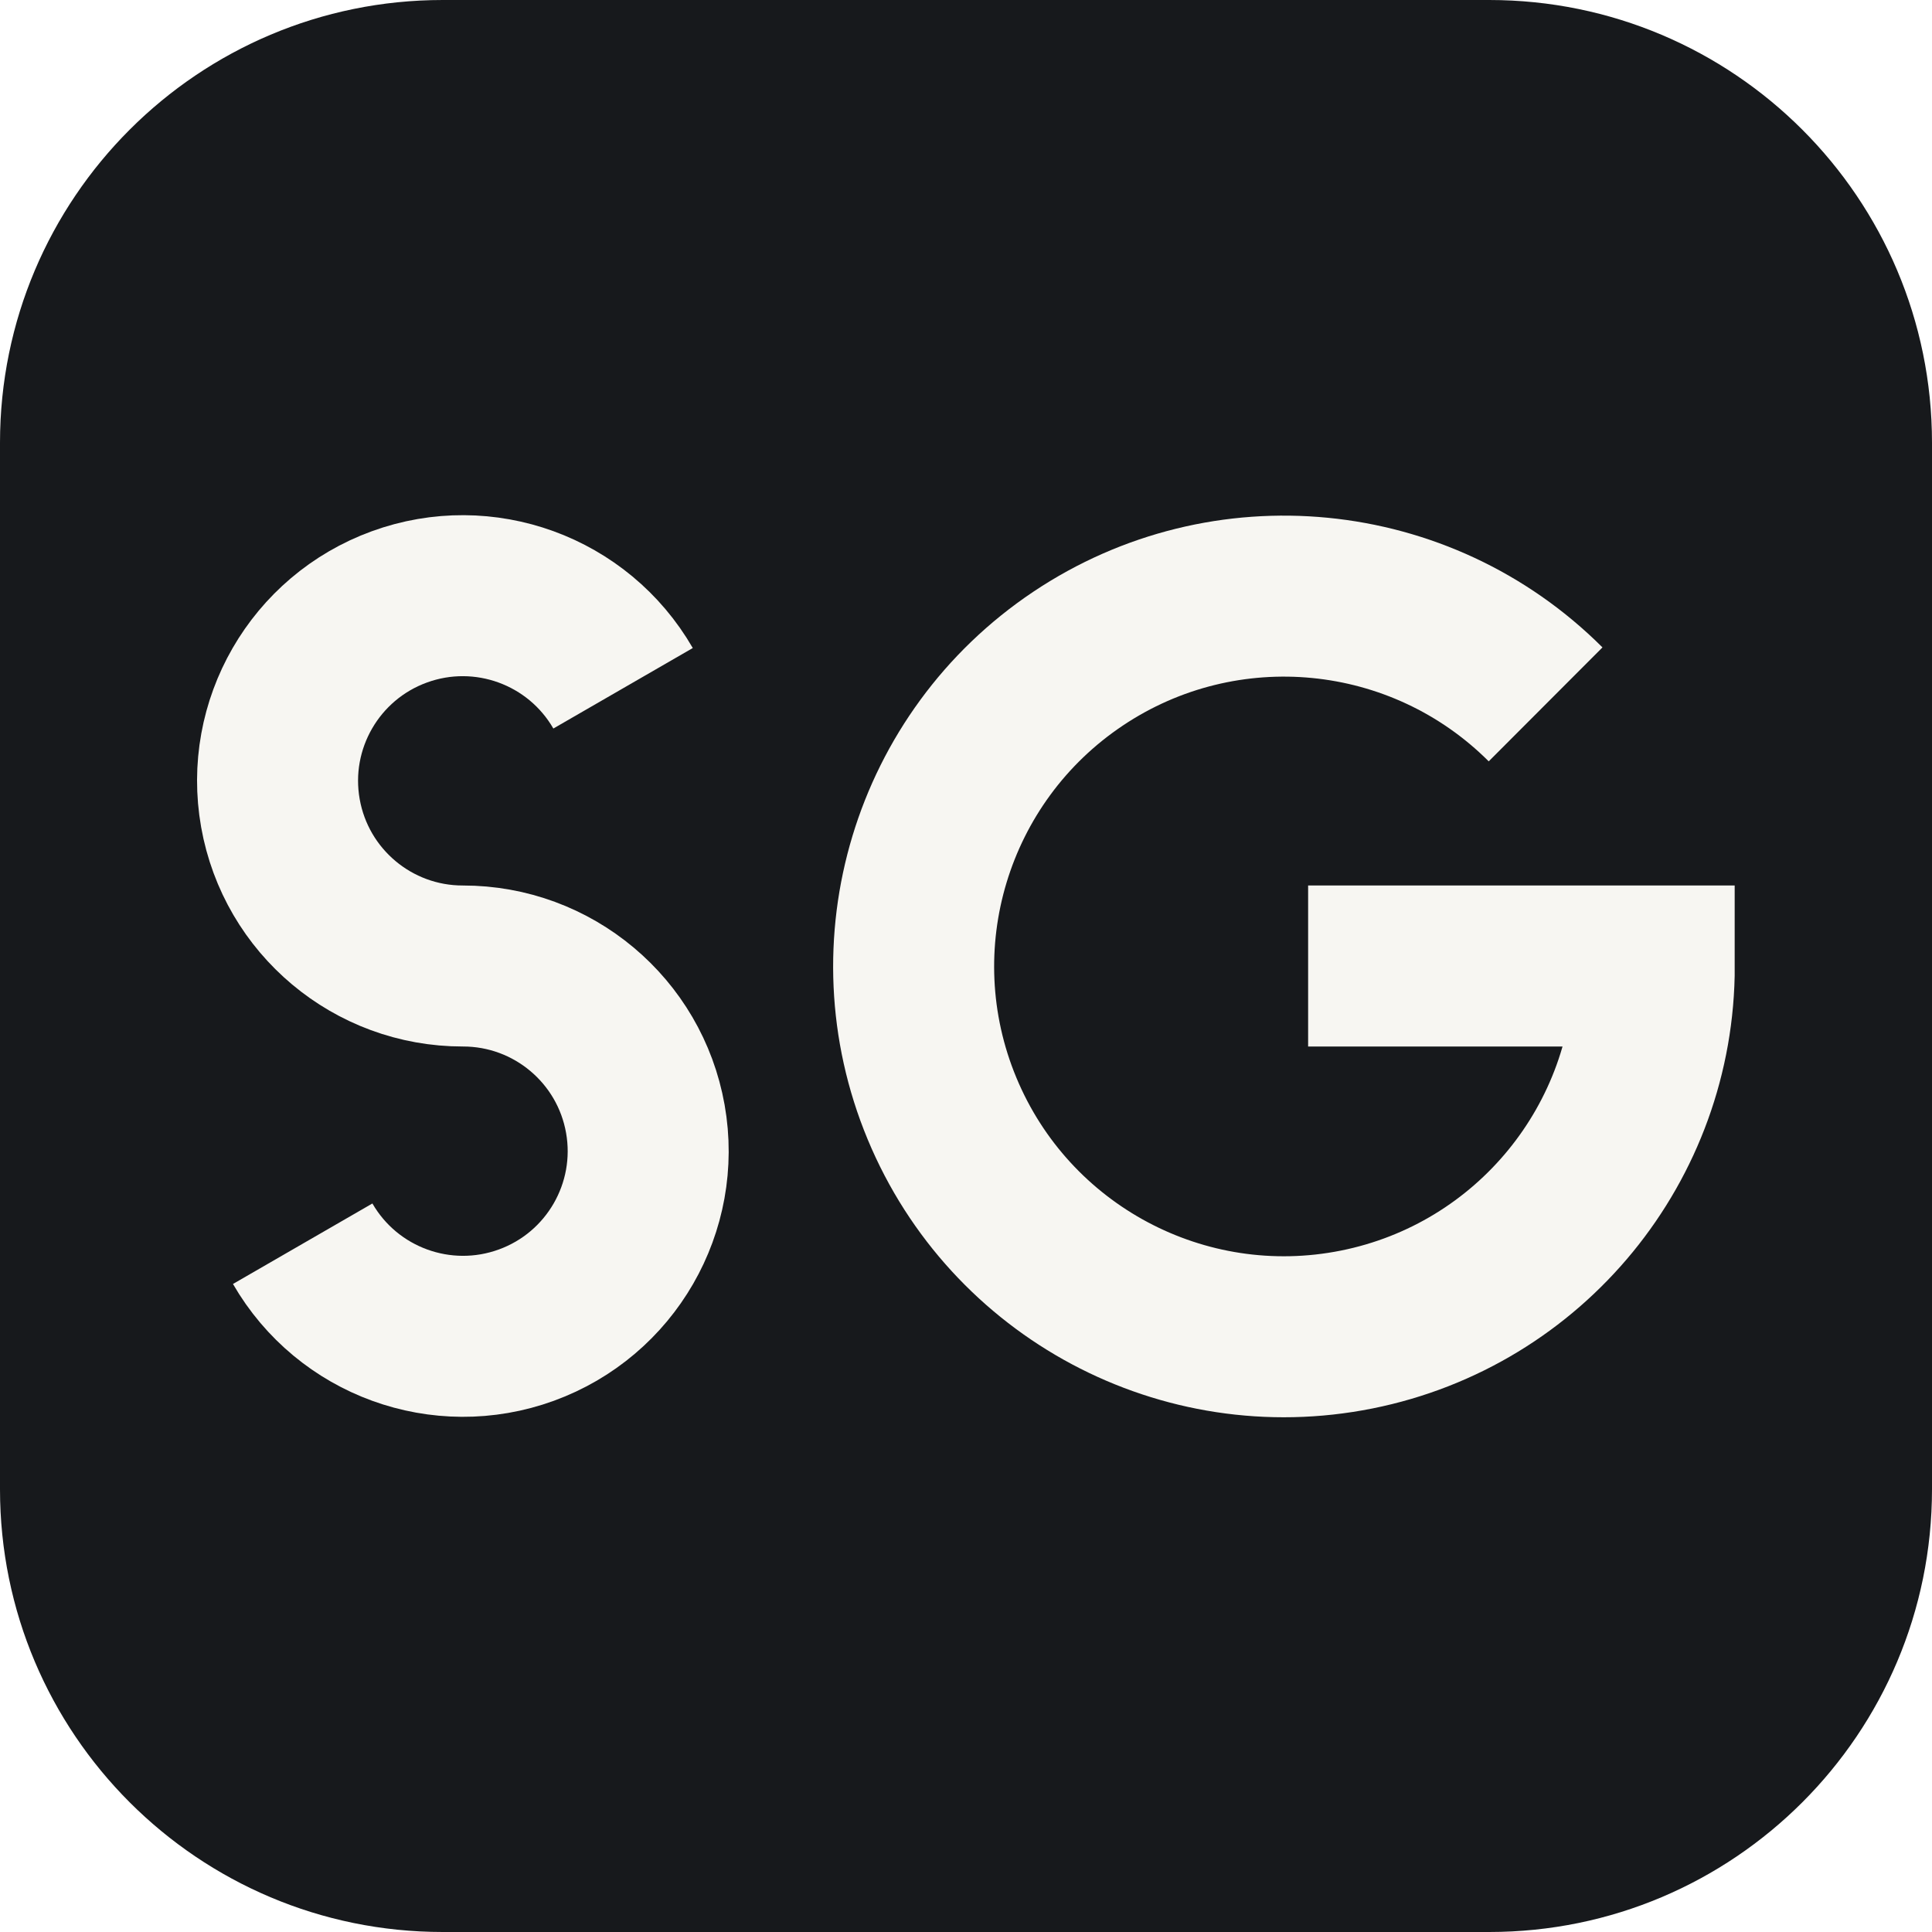
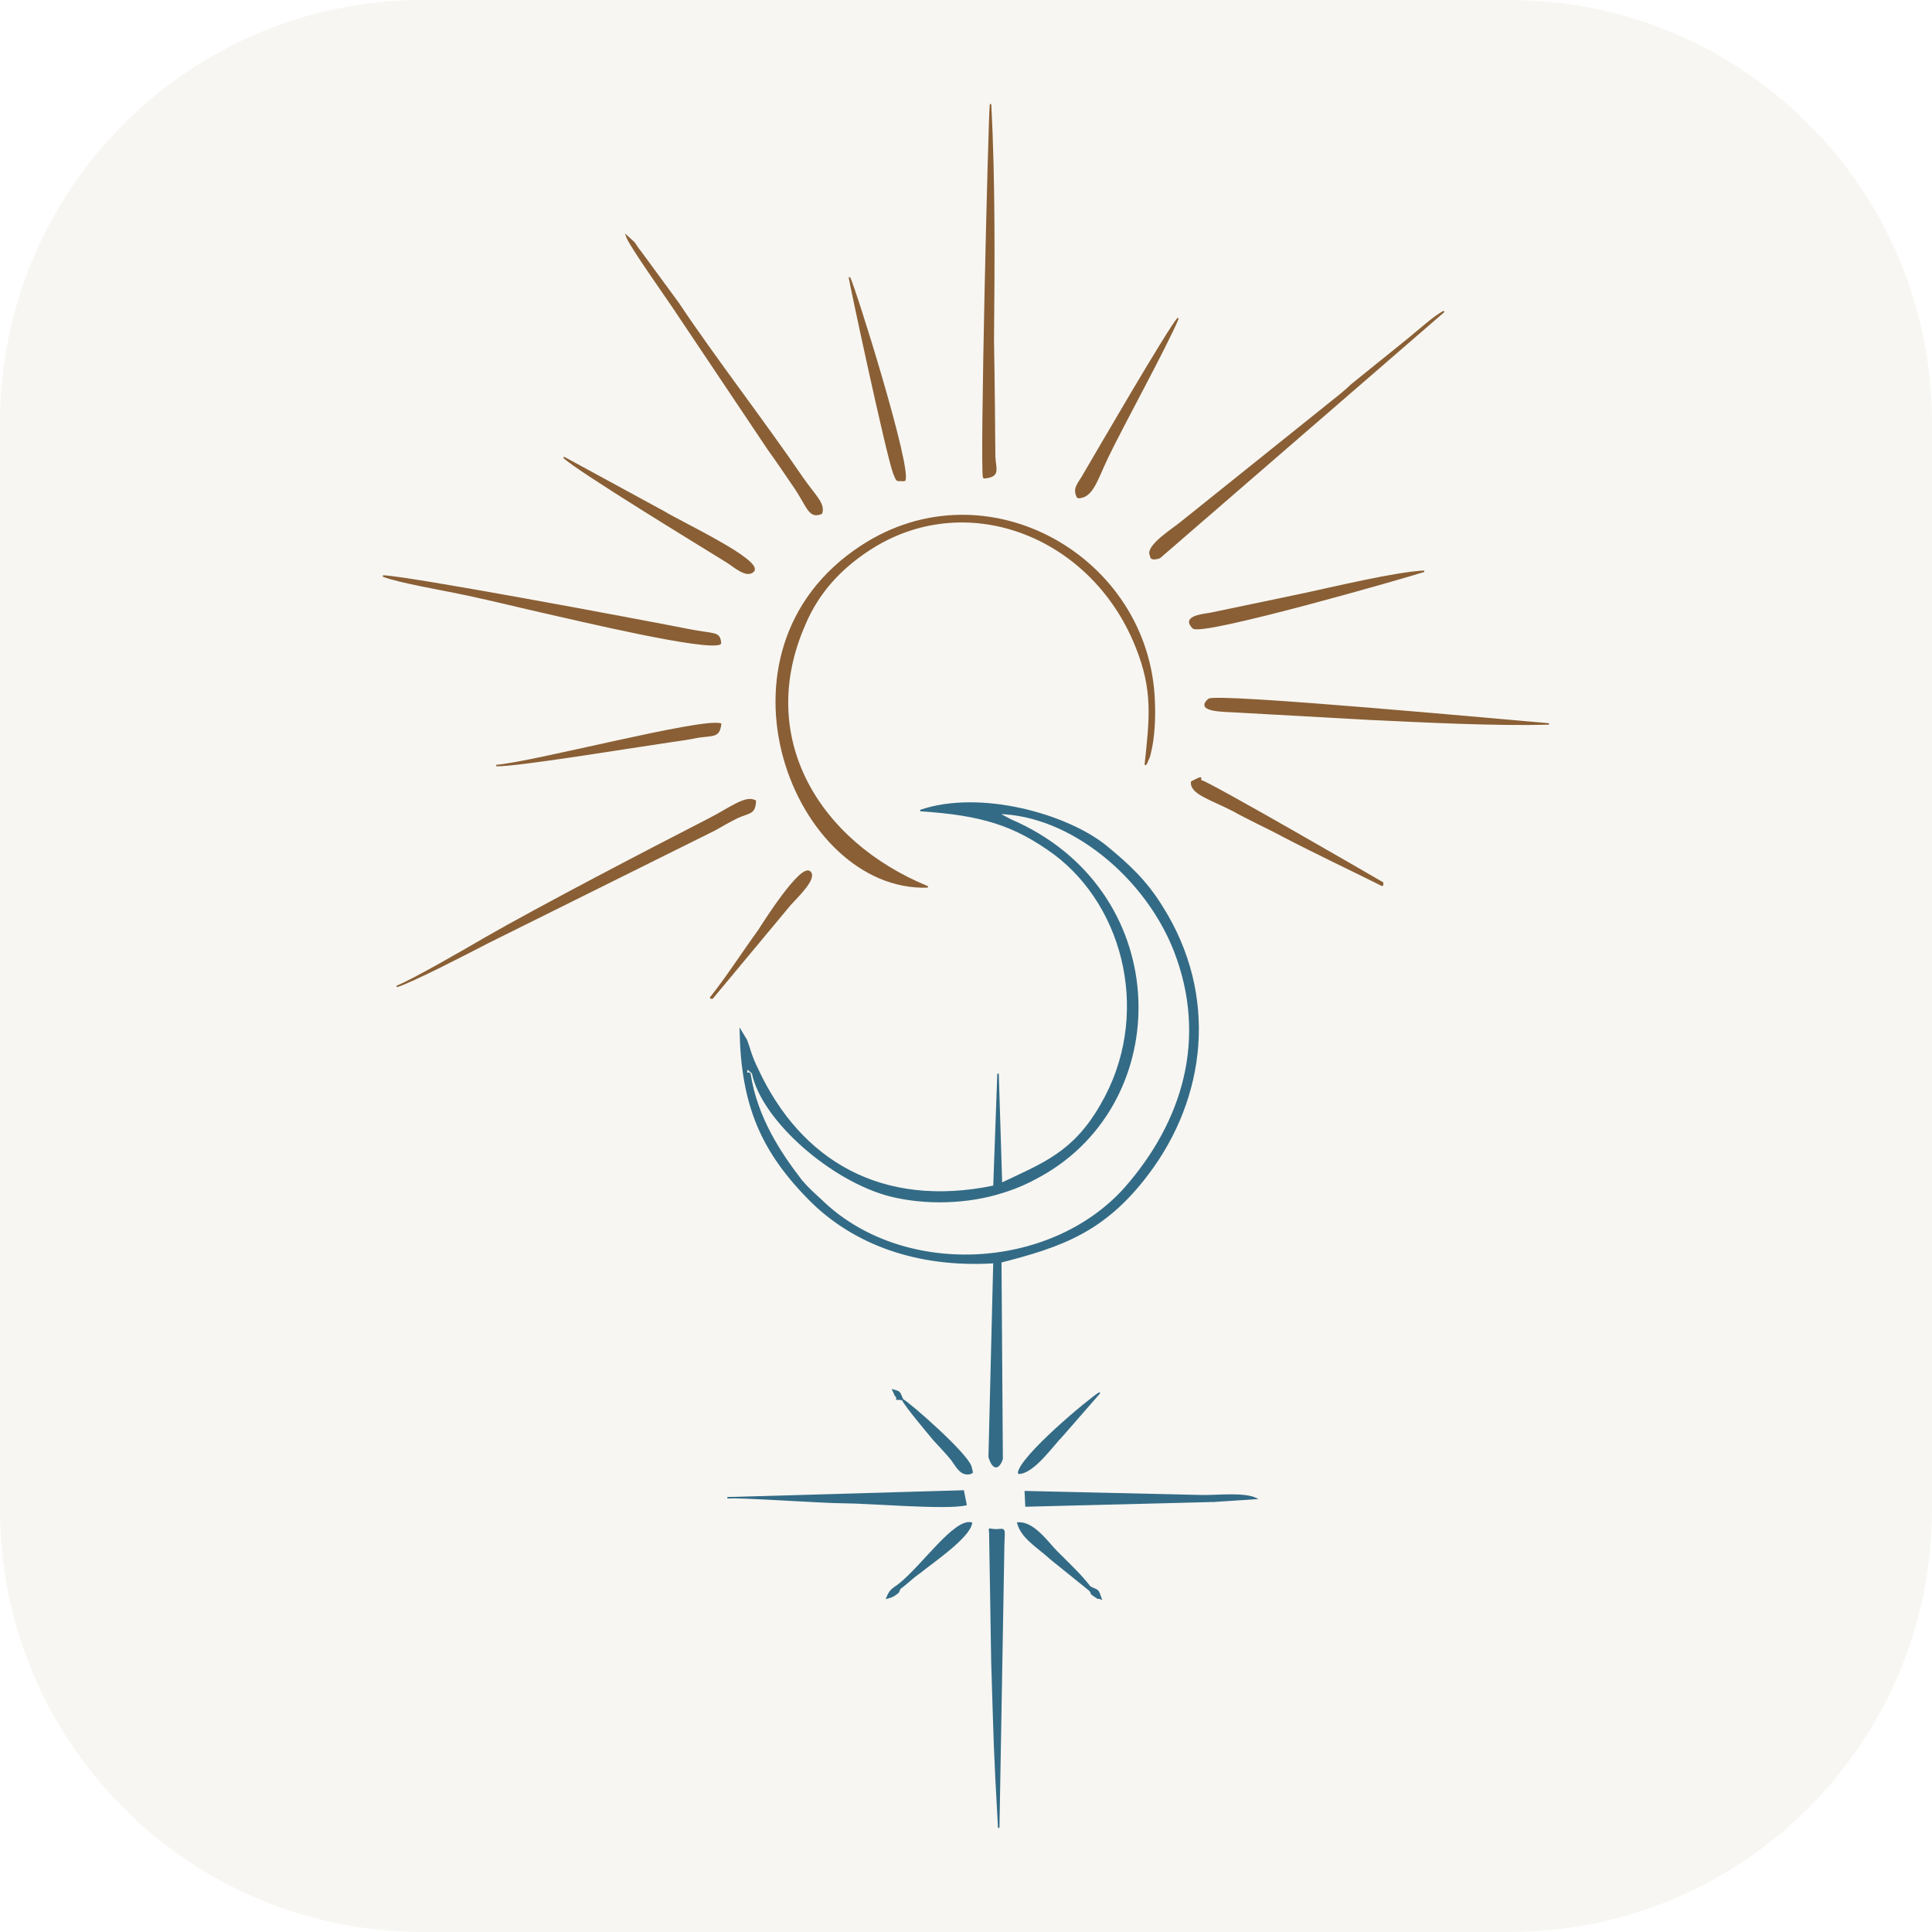
- <svg xmlns="http://www.w3.org/2000/svg" viewBox="0 0 48 48">
-   <rect width="48" height="48" rx="11" fill="#17191C" />
-   <g fill="none" stroke="#F7F6F2" stroke-width="4">
-     <path d="M15.48 17.1A4.6 4.6 0 1 0 11.5 24A4.6 4.6 0 1 1 7.52 30.9" />
-     <path d="M38.4 17.5A9.2 9.2 0 1 0 41.1 24H32.5" />
-   </g>
+ <svg xmlns="http://www.w3.org/2000/svg" viewBox="0 0 64 64">
+   <rect width="64" height="64" rx="14" fill="#F7F6F2" />
+   <svg x="3" y="3" width="58" height="58" viewBox="-27 128.1 256.8 256.8">
+     <path fill-rule="evenodd" fill="#336b86" stroke="#336b86" stroke-width="0.216" d="M69.7 272.3 C69.1 271.9 69 273.2 69.3 271.5 L70.1 272.2 C71.5 279.1 81.7 288 90.3 290.2 C95.5 291.5 101.7 291.3 106.7 289.7 C109.3 288.9 111.1 288 113.3 286.7 C132.2 275.2 131.4 245.2 108 235.1 L106.1 234.1 C116.8 234.3 127.8 243.5 132 254.3 C137 267.2 133.2 279.4 124.8 289 C113.8 301.4 91.9 302.4 80.1 290.8 C78.9 289.7 78.1 289 77.2 287.9 C74.2 284 70.7 278.8 69.7 272.3 Z M94.7 233.7 C103.8 234.3 108.5 235.8 114.3 240 C124.9 247.9 128.7 264.1 121.2 276.9 C117.2 283.9 112.7 285.5 106.6 288.4 L106.1 272.3 L105.5 288.8 C89.1 292.2 77.1 285.2 70.8 271.6 C70.3 270.6 70 269.8 69.7 268.9 C69.6 268.5 69.3 267.7 69.2 267.4 L68.3 265.9 C68.5 276.9 71.4 283.8 78.9 291.2 C85 297.1 94 300.7 105.5 300 L104.8 328.5 C105.3 330.2 106.1 330.5 106.7 328.8 L106.5 299.9 C115.5 297.6 121.7 295.4 128 287.1 C136.6 275.8 138.3 260.8 130.2 247.9 C127.8 244 125.3 241.7 121.9 238.9 C116.2 234.3 103.5 230.7 94.7 233.7" />
+     <path fill-rule="evenodd" fill="#8a5f35" stroke="#8a5f35" stroke-width="0.216" d="M95.8 244.9 C79.7 238.3 70.5 223 77.7 206.5 C79.7 201.7 83 198.2 87.1 195.5 C101.2 186.2 119.7 193.2 126.3 209.5 C129 216.1 128.4 220.3 127.7 227 C127.9 226.6 127.7 227.2 128.1 226.2 C128.2 226.1 128.4 225.4 128.4 225.3 C129 223 129.1 220 129 217.7 C128.3 196.6 104.5 182.9 86.1 194.9 C62.3 210.4 76.3 245.6 95.8 244.9" />
+     <path fill-rule="evenodd" fill="#8a5f35" stroke="#8a5f35" stroke-width="0.216" d="M104 184.9 C106.4 184.7 105.7 183.7 105.6 181.8 C105.6 180.4 105.5 170.1 105.4 164.8 C105.5 153.4 105.6 141.5 105 130.1 C104.8 130.9 103.5 183.8 104 184.9" />
+     <path fill-rule="evenodd" fill="#336b86" stroke="#336b86" stroke-width="0.216" d="M105.2 358.5 C105.6 371.1 105.5 370.4 106.2 382.9 L106.9 342.9 C106.9 338.8 107.4 339.1 105.9 339.2 C104.5 339.2 104.9 338.7 104.9 339.9 Z" />
+     <path fill-rule="evenodd" fill="#8a5f35" stroke="#8a5f35" stroke-width="0.216" d="M17.9 259.5 C19.8 259 28.5 254.5 31.2 253.1 L64.6 236.5 C65.8 235.8 66.7 235.3 67.9 234.7 C69.7 233.9 70.4 234.2 70.5 232.3 C69.1 231.5 66.9 233.3 63.8 234.9 C55.4 239.2 38.9 247.8 30.9 252.4 C28 254.1 20.2 258.6 17.9 259.5" />
+     <path fill-rule="evenodd" fill="#8a5f35" stroke="#8a5f35" stroke-width="0.216" d="M186.9 221 C181.9 220.6 138 216.5 137 217.4 C134.9 219.2 139.6 219.1 140.8 219.2 L160.6 220.3 C169 220.7 178.9 221.2 186.9 221" />
+     <path fill-rule="evenodd" fill="#8a5f35" stroke="#8a5f35" stroke-width="0.216" d="M65.4 209.2 C65.2 207.4 64.7 208 60.3 207.1 C53.7 205.8 19.6 199.4 15.9 199.3 C18.2 200.2 24.7 201.3 28 202 C32.2 202.9 36.2 203.9 40.2 204.8 C43.4 205.5 63.8 210.4 65.4 209.2" />
+     <path fill-rule="evenodd" fill="#8a5f35" stroke="#8a5f35" stroke-width="0.216" d="M51.6 149.4 C52 150.7 57.2 158 58.4 159.8 L72.4 180.7 C73.7 182.5 74.7 184 76 185.9 C78.2 189 78.3 190.9 80.2 190.1 C80.7 188.7 79.2 187.5 77.4 184.9 C71.6 176.4 64.6 167.4 59.2 159.3 L53.7 151.8 C53.2 151.2 53 150.8 52.7 150.4 Z" />
+     <path fill-rule="evenodd" fill="#8a5f35" stroke="#8a5f35" stroke-width="0.216" d="M171.5 160.5 C170.1 161.2 167.7 163.4 166.2 164.6 L157.9 171.3 C157.2 172 156.1 172.9 155.2 173.6 L133 191.4 C131.8 192.4 128.1 194.7 128.4 196.1 C128.6 196.3 128.2 197.1 129.8 196.6 Z" />
+     <path fill-rule="evenodd" fill="#8a5f35" stroke="#8a5f35" stroke-width="0.216" d="M168.6 198.6 C164.4 198.8 155.3 201 150.6 202 L137.2 204.8 C135.9 205 133.1 205.3 134.7 206.9 C135.9 208.1 165.8 199.5 168.6 198.6" />
+     <path fill-rule="evenodd" fill="#8a5f35" stroke="#8a5f35" stroke-width="0.216" d="M42.4 181.9 C44.7 184 62.1 194.6 66.3 197.2 C67.3 197.8 69.2 199.6 70.2 198.6 C71.7 197.1 59.7 191.5 57.1 189.9 Z" />
+     <path fill-rule="evenodd" fill="#8a5f35" stroke="#8a5f35" stroke-width="0.216" d="M92.4 185.3 C93.4 183.5 85.1 157 84.3 155.5 C84.4 156.3 89.7 181.1 90.8 184.2 C91.4 185.6 91.1 185.2 92.4 185.3" />
+     <path fill-rule="evenodd" fill="#336b86" stroke="#336b86" stroke-width="0.216" d="M66.4 334.5 C67.8 334.3 80.4 335.2 83.5 335.2 C87.2 335.2 98.6 336.2 101.4 335.5 L101 333.5 Z" />
+     <path fill-rule="evenodd" fill="#8a5f35" stroke="#8a5f35" stroke-width="0.216" d="M162.5 244.7 L162.5 244.3 C162 244 136.8 229.4 135.8 229.3 C135.5 229.2 136.6 228.4 134.5 229.5 C134.3 231.2 137.3 232 140.6 233.7 C143.1 235.1 145.6 236.2 148 237.5 C152.6 239.9 157.9 242.4 162.5 244.7" />
+     <path fill-rule="evenodd" fill="#336b86" stroke="#336b86" stroke-width="0.216" d="M137.8 335 L136.2 334.2 L110.1 333.6 L110.2 335.7 Z" />
+     <path fill-rule="evenodd" fill="#8a5f35" stroke="#8a5f35" stroke-width="0.216" d="M117.8 187.8 C119.9 187.8 120.5 185.4 122.1 182 C124.4 177.2 130.8 165.6 132.5 161.5 C131 163.2 120.5 181.3 118.8 184.2 C118 185.7 117 186.4 117.8 187.8" />
+     <path fill-rule="evenodd" fill="#8a5f35" stroke="#8a5f35" stroke-width="0.216" d="M32.5 227.1 C35.4 227.2 52.4 224.4 57.9 223.6 C59.4 223.4 60.7 223.2 62.2 222.9 C64.4 222.6 65.2 222.9 65.4 221 C62.5 220.2 37.8 226.7 32.5 227.1" />
+     <path fill-rule="evenodd" fill="#8a5f35" stroke="#8a5f35" stroke-width="0.216" d="M63.9 261.2 L64.2 261.2 L75.6 247.5 C76.8 246.2 79.5 243.6 78.5 242.7 C77.2 241.5 71.7 250.2 71 251.3 C68.6 254.6 66.3 258.2 63.9 261.2" />
+     <path fill-rule="evenodd" fill="#336b86" stroke="#336b86" stroke-width="0.216" d="M109.1 330.9 C111.3 330.9 114.1 326.8 115.5 325.4 L121 319.1 C119.5 320 109.3 328.5 109.1 330.9" />
+     <path fill-rule="evenodd" fill="#336b86" stroke="#336b86" stroke-width="0.216" d="M92.1 320.1 C92.4 320.9 96.2 325.4 96.7 326 C97.6 327 98.5 327.9 99.3 328.9 C100.1 330 100.7 331.3 102.1 330.9 C102.2 330.5 102.5 331.4 102.1 329.9 C101.4 327.9 93.3 320.8 92.1 320.1" />
+     <path fill-rule="evenodd" fill="#336b86" stroke="#336b86" stroke-width="0.216" d="M119.6 348.1 L119.6 347.6 C118.2 345.8 116.9 344.6 114.7 342.4 C113.4 341.1 111.3 338 109 338.2 C109.6 340.4 111.8 341.6 113.9 343.5 Z" />
+     <path fill-rule="evenodd" fill="#336b86" stroke="#336b86" stroke-width="0.216" d="M91.6 347.2 L91.7 347.8 C92.8 347 93.4 346.3 94.7 345.4 C96.4 344 101.9 340.3 102.2 338.2 C99.7 337.6 95.1 344.4 91.6 347.2" />
+     <path fill-rule="evenodd" fill="#336b86" stroke="#336b86" stroke-width="0.216" d="M137.8 335 L143.9 334.6 C142.2 333.8 138.5 334.2 136.2 334.2 Z" />
+     <path fill-rule="evenodd" fill="#336b86" stroke="#336b86" stroke-width="0.216" d="M91.7 347.8 L91.6 347.2 C90.5 348 90.3 348 89.8 349.2 C90.2 349.1 90.6 349 91 348.7 C91.7 348.2 91.4 348.4 91.7 347.8" />
+     <path fill-rule="evenodd" fill="#336b86" stroke="#336b86" stroke-width="0.216" d="M119.6 347.6 L119.6 348.1 C120 348.7 119.5 348.4 120.4 349 C121.1 349.5 120.6 349 121.2 349.3 C120.7 347.9 120.9 348.2 119.6 347.6" />
+     <path fill-rule="evenodd" fill="#336b86" stroke="#336b86" stroke-width="0.216" d="M92.1 320.1 C91.6 319 91.8 319 90.7 318.7 C90.8 318.9 91 319.4 91 319.4 C91.9 320.5 90.4 319.8 92.1 320.1" />
+   </svg>
</svg>
